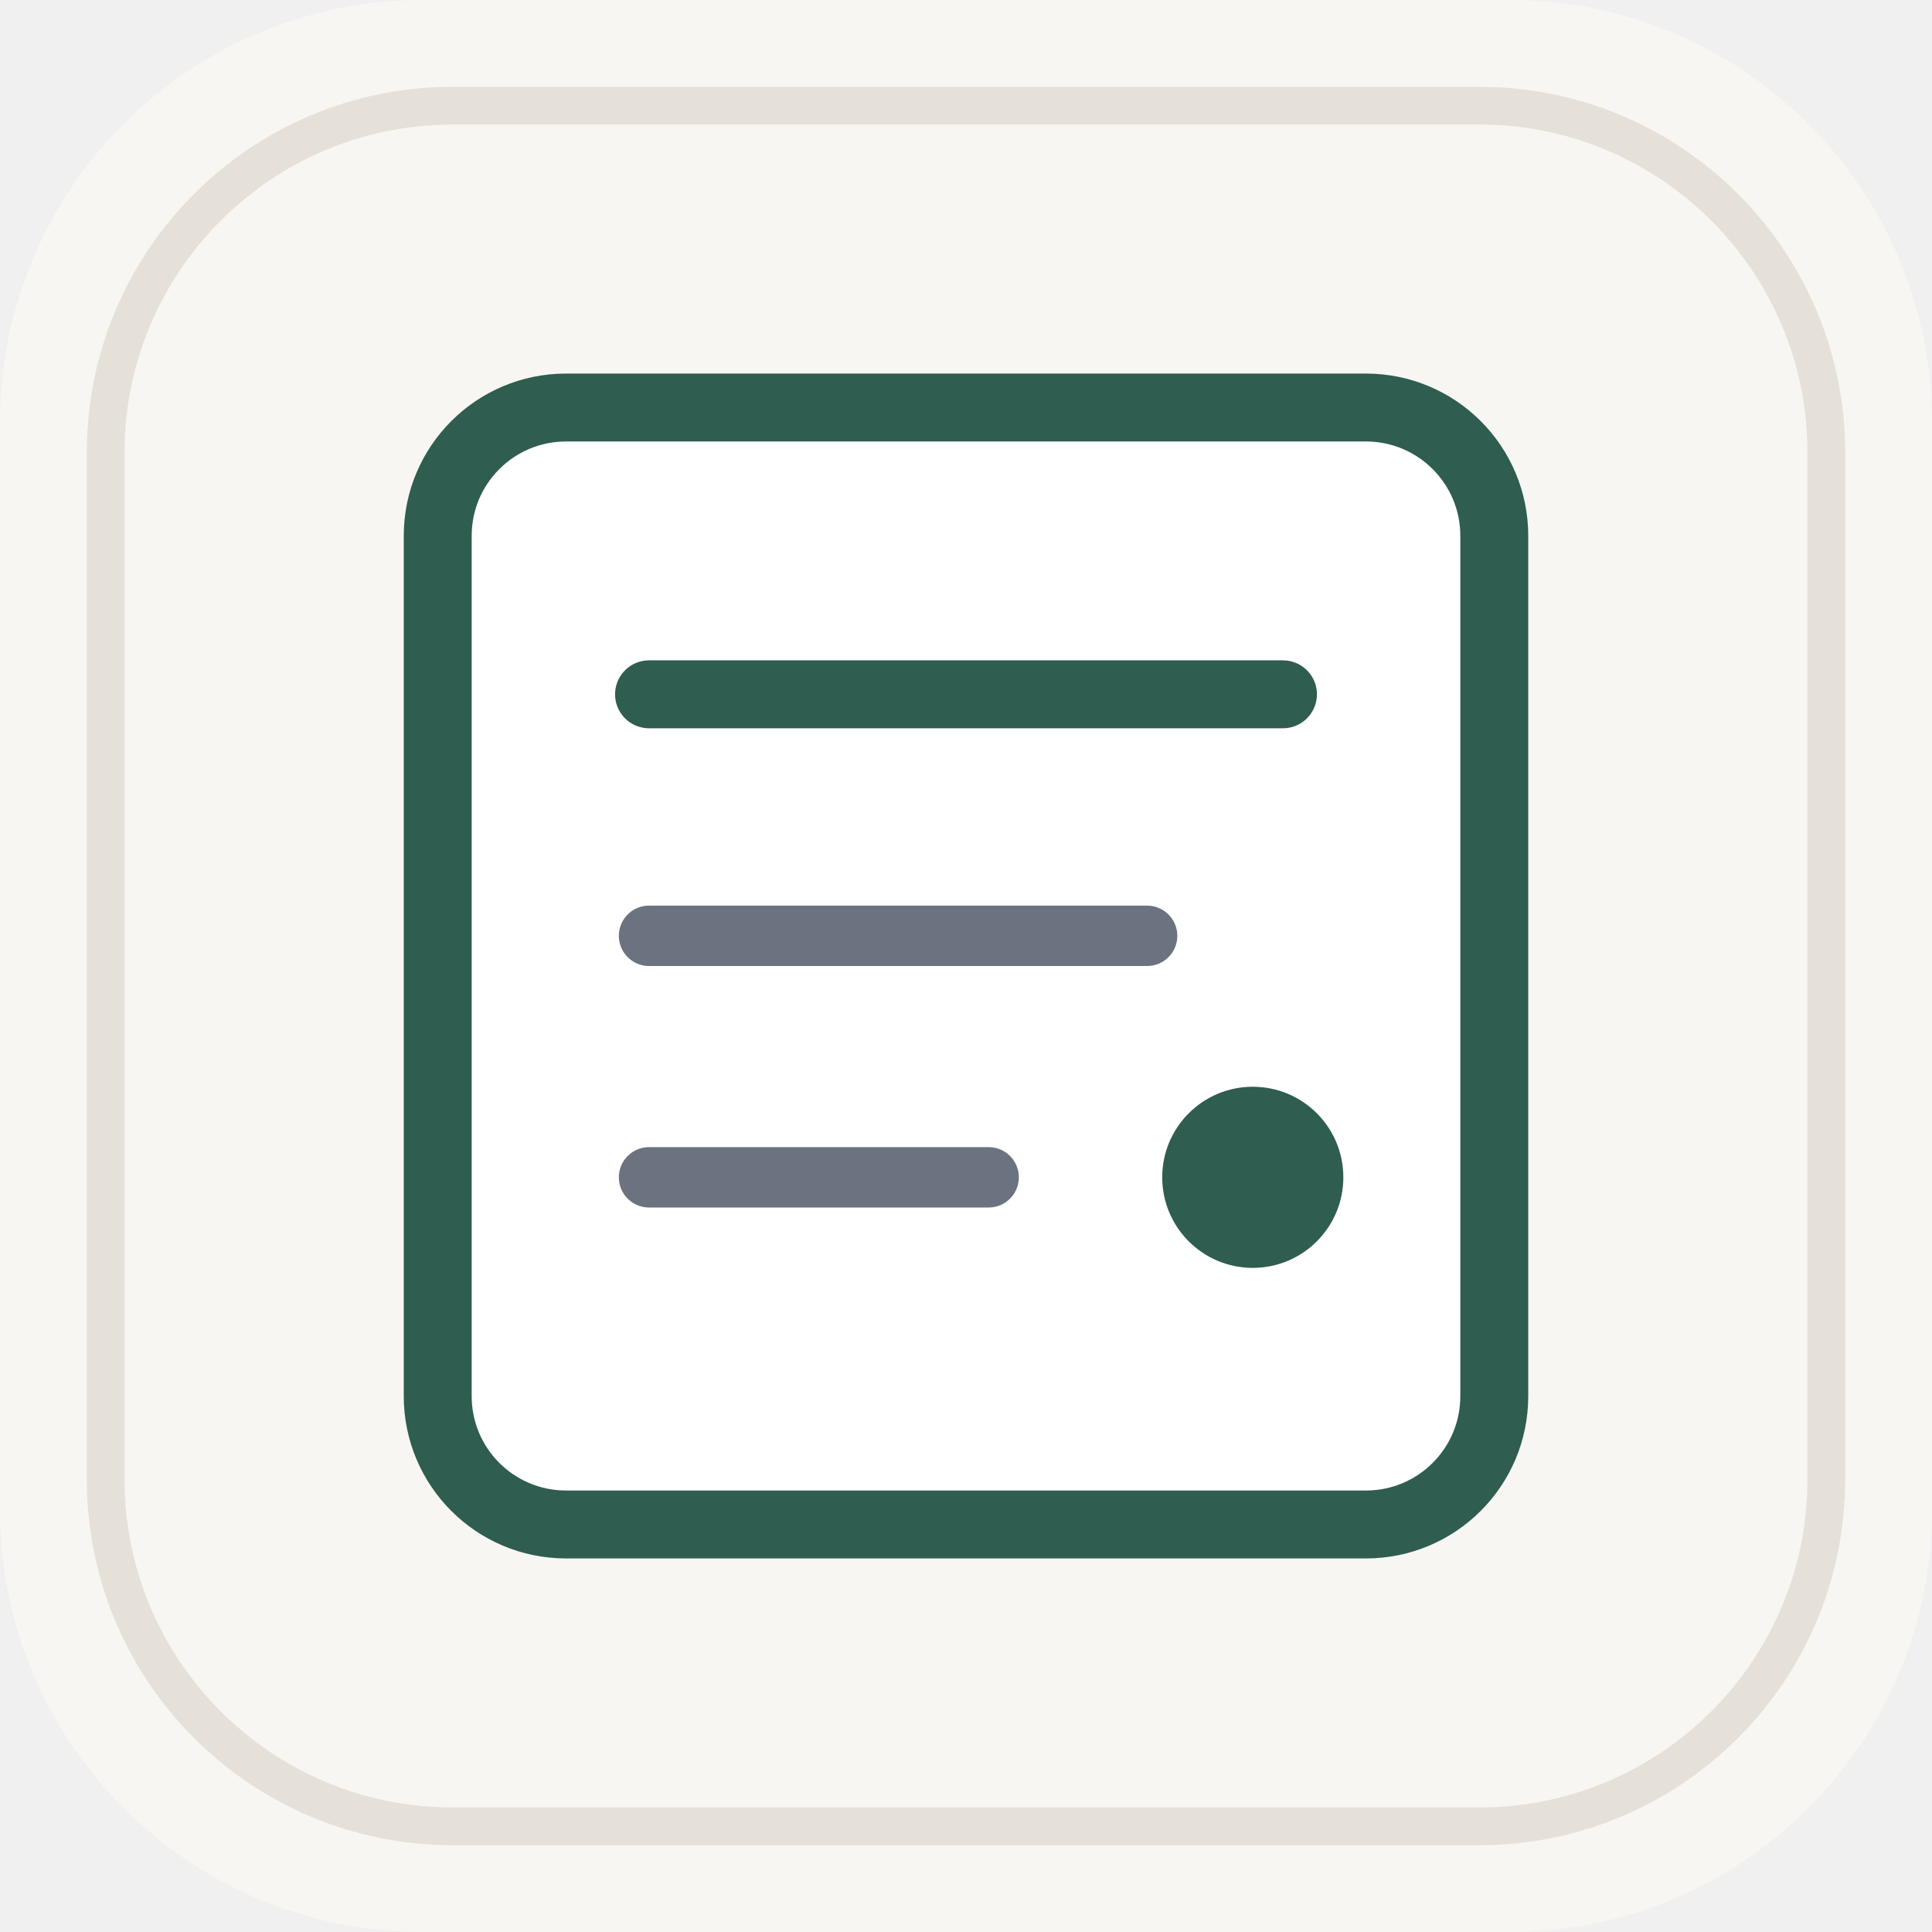
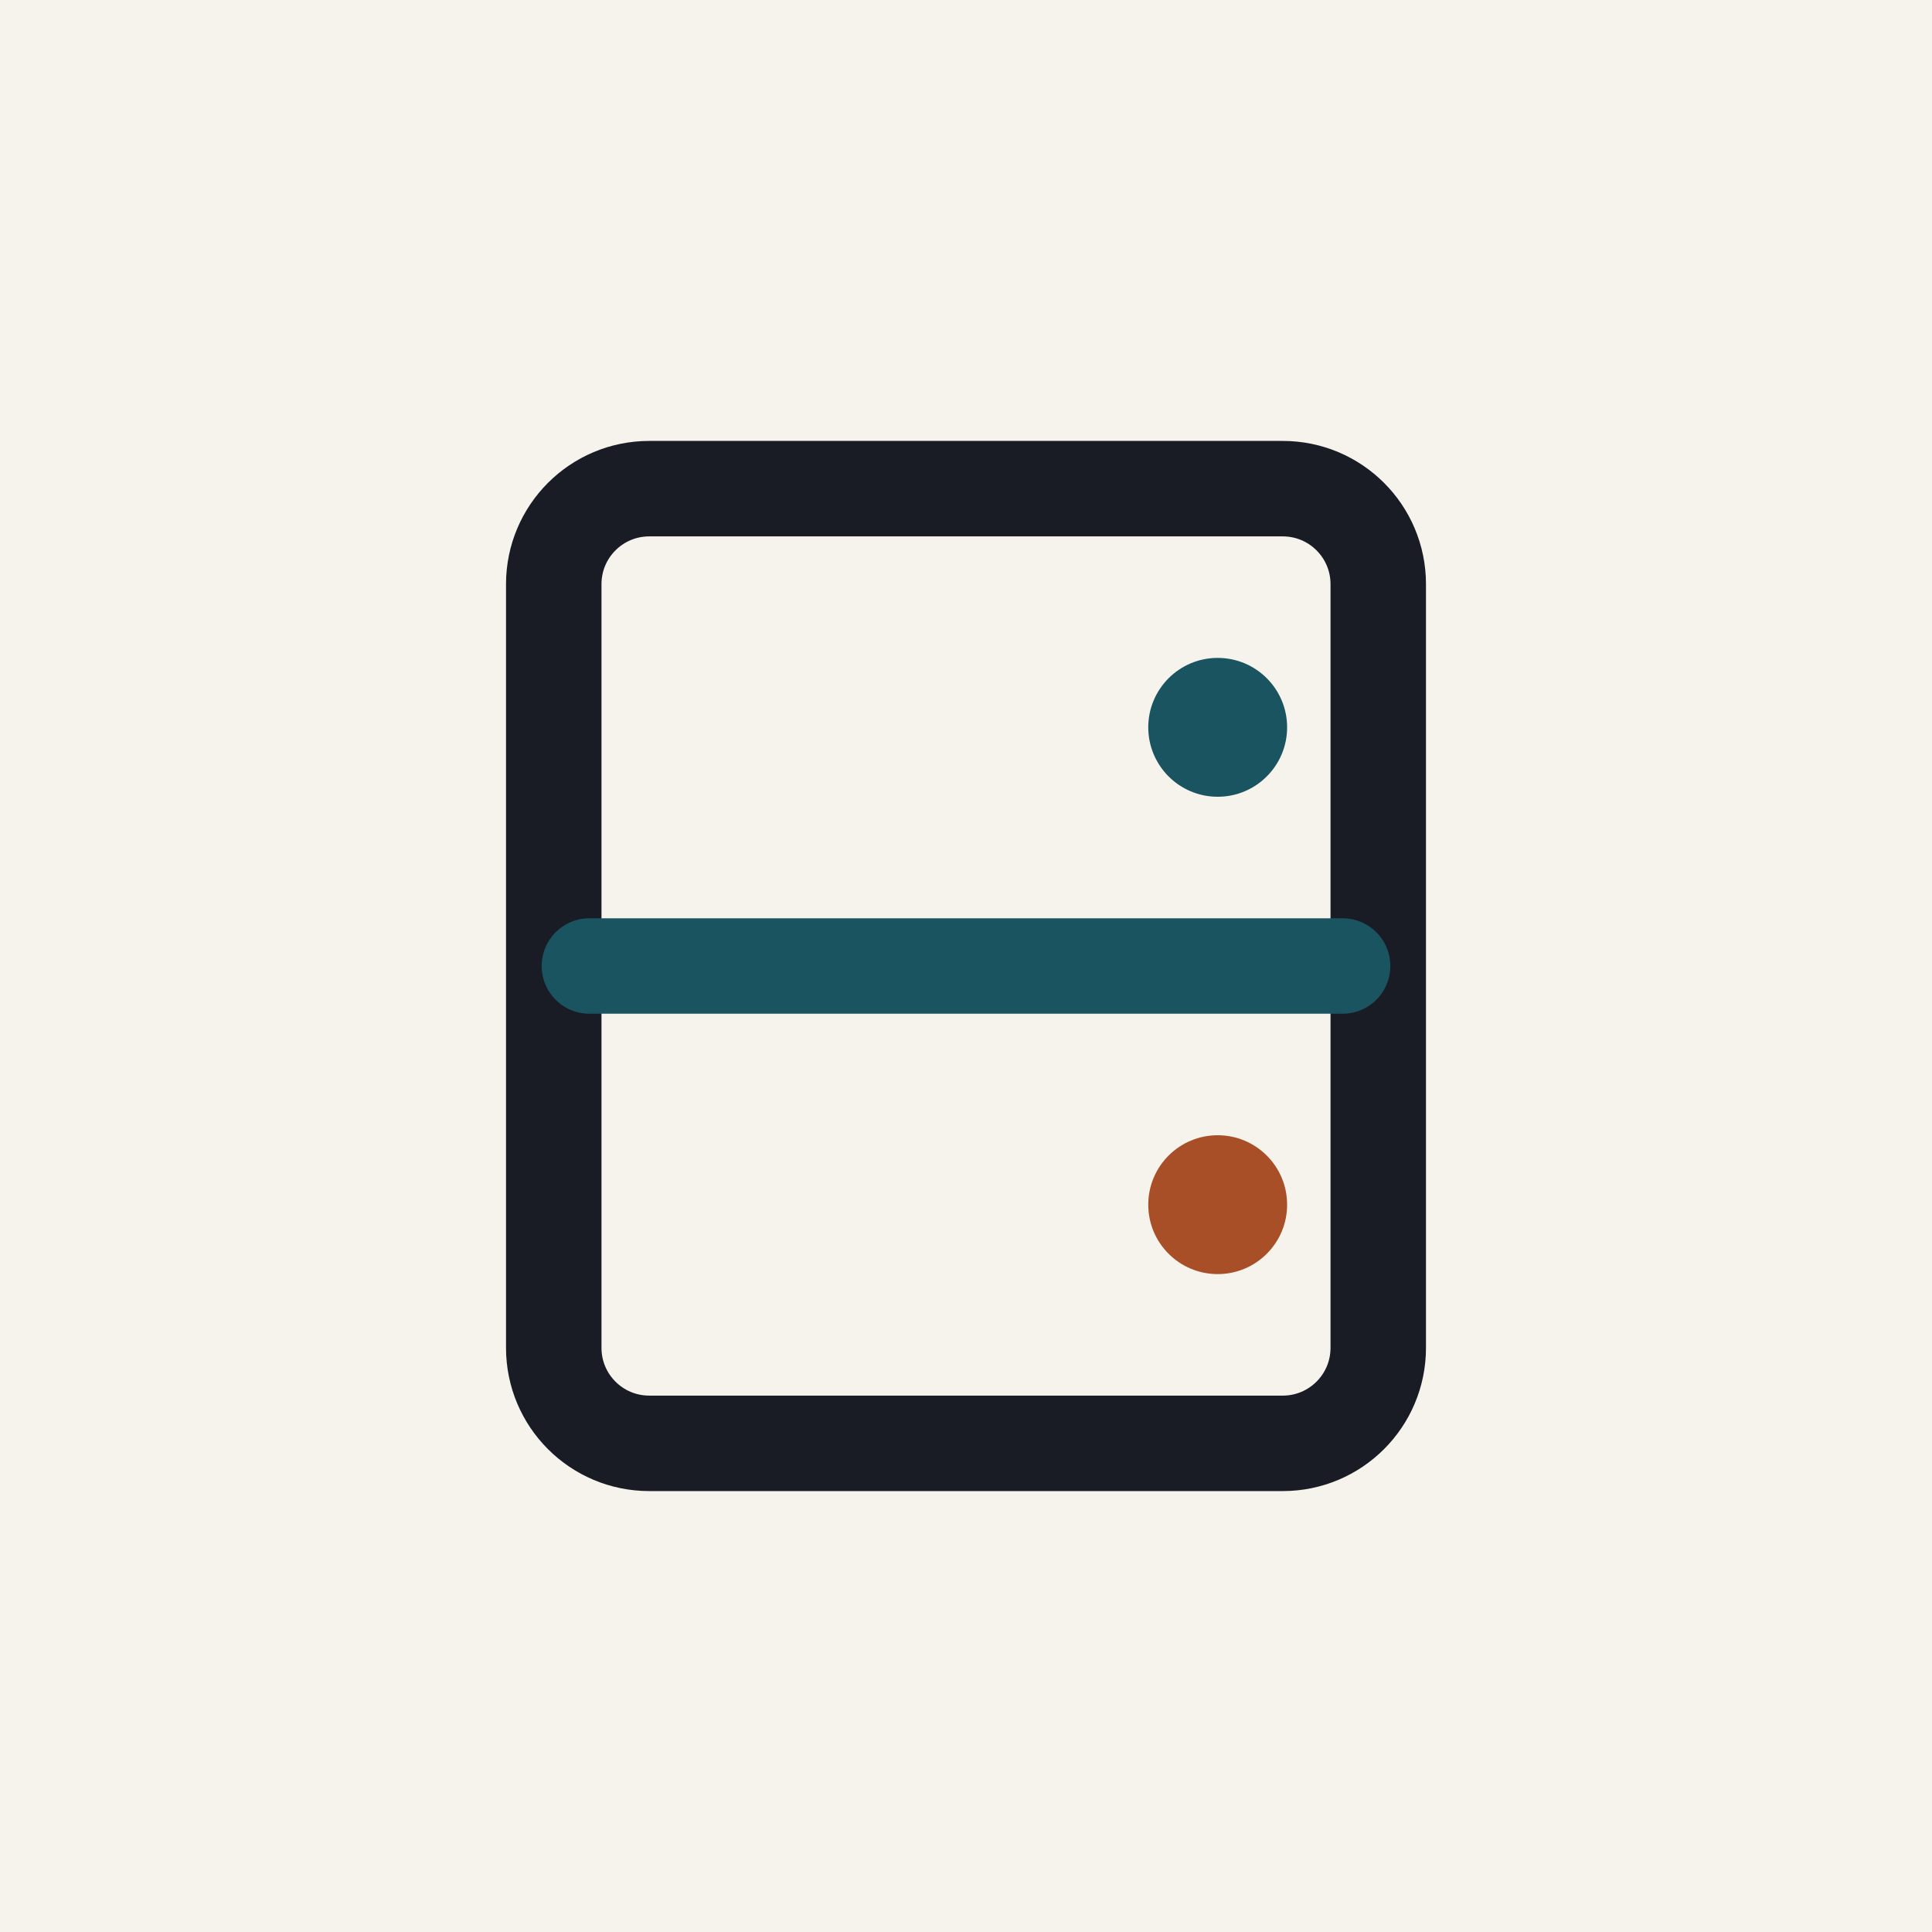
- <svg xmlns="http://www.w3.org/2000/svg" viewBox="0 0 512 512">
-   <rect width="512" height="512" rx="112" fill="#F7F6F3" />
-   <rect x="28" y="28" width="456" height="456" rx="92" fill="none" stroke="#E5E1D8" stroke-width="10" />
-   <rect x="116" y="108" width="280" height="296" rx="34" fill="#FFFFFF" stroke="#2F5D50" stroke-width="18" />
-   <line x1="172" y1="184" x2="340" y2="184" stroke="#2F5D50" stroke-width="18" stroke-linecap="round" />
-   <line x1="172" y1="248" x2="304" y2="248" stroke="#6B7280" stroke-width="16" stroke-linecap="round" />
-   <line x1="172" y1="312" x2="262" y2="312" stroke="#6B7280" stroke-width="16" stroke-linecap="round" />
-   <circle cx="332" cy="312" r="24" fill="#2F5D50" />
+ <svg xmlns="http://www.w3.org/2000/svg" viewBox="0 0 1024 1024" width="1024" height="1024">
+   <rect width="1024" height="1024" fill="#F6F3EC" />
+   <rect x="293.5" y="259" width="437" height="506" rx="50.6" fill="none" stroke="#191C24" stroke-width="50.6" />
+   <path d="M312.4 512H711.6" stroke="#1B5461" stroke-width="50.6" stroke-linecap="round" />
+   <circle cx="645.4" cy="385.5" r="36.8" fill="#1B5461" />
+   <circle cx="645.4" cy="638.5" r="36.8" fill="#A84F28" />
</svg>
